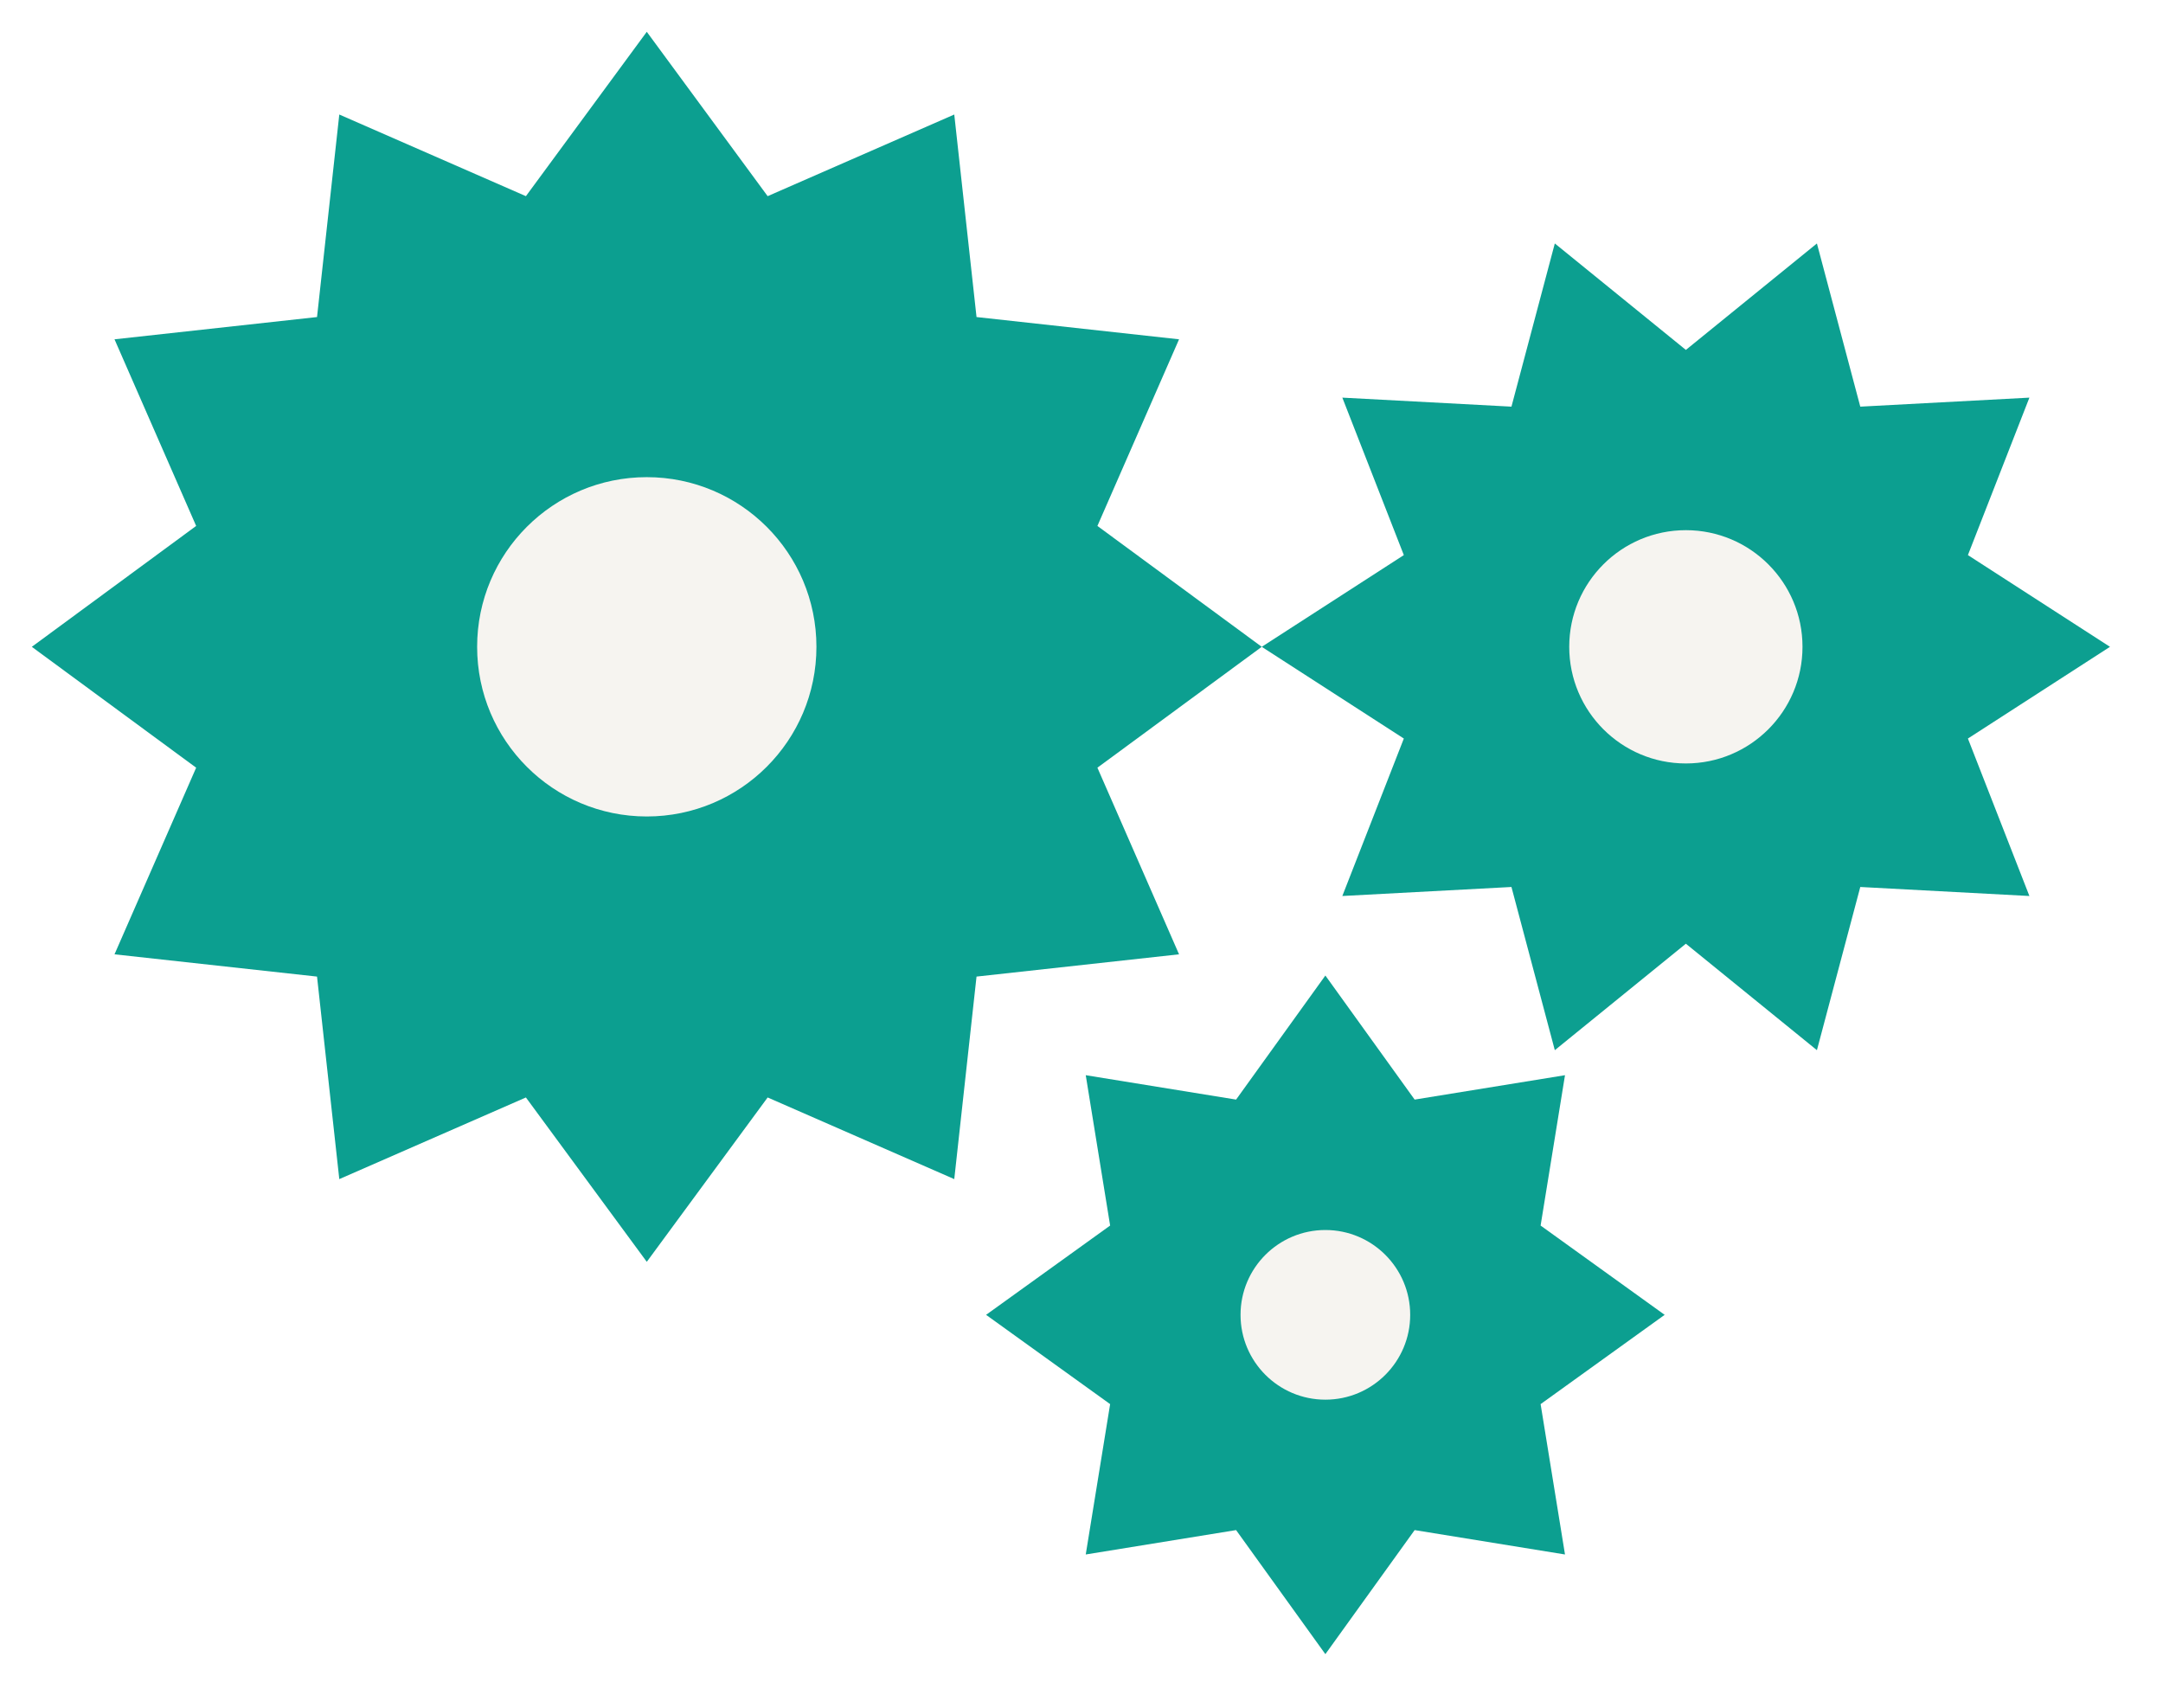
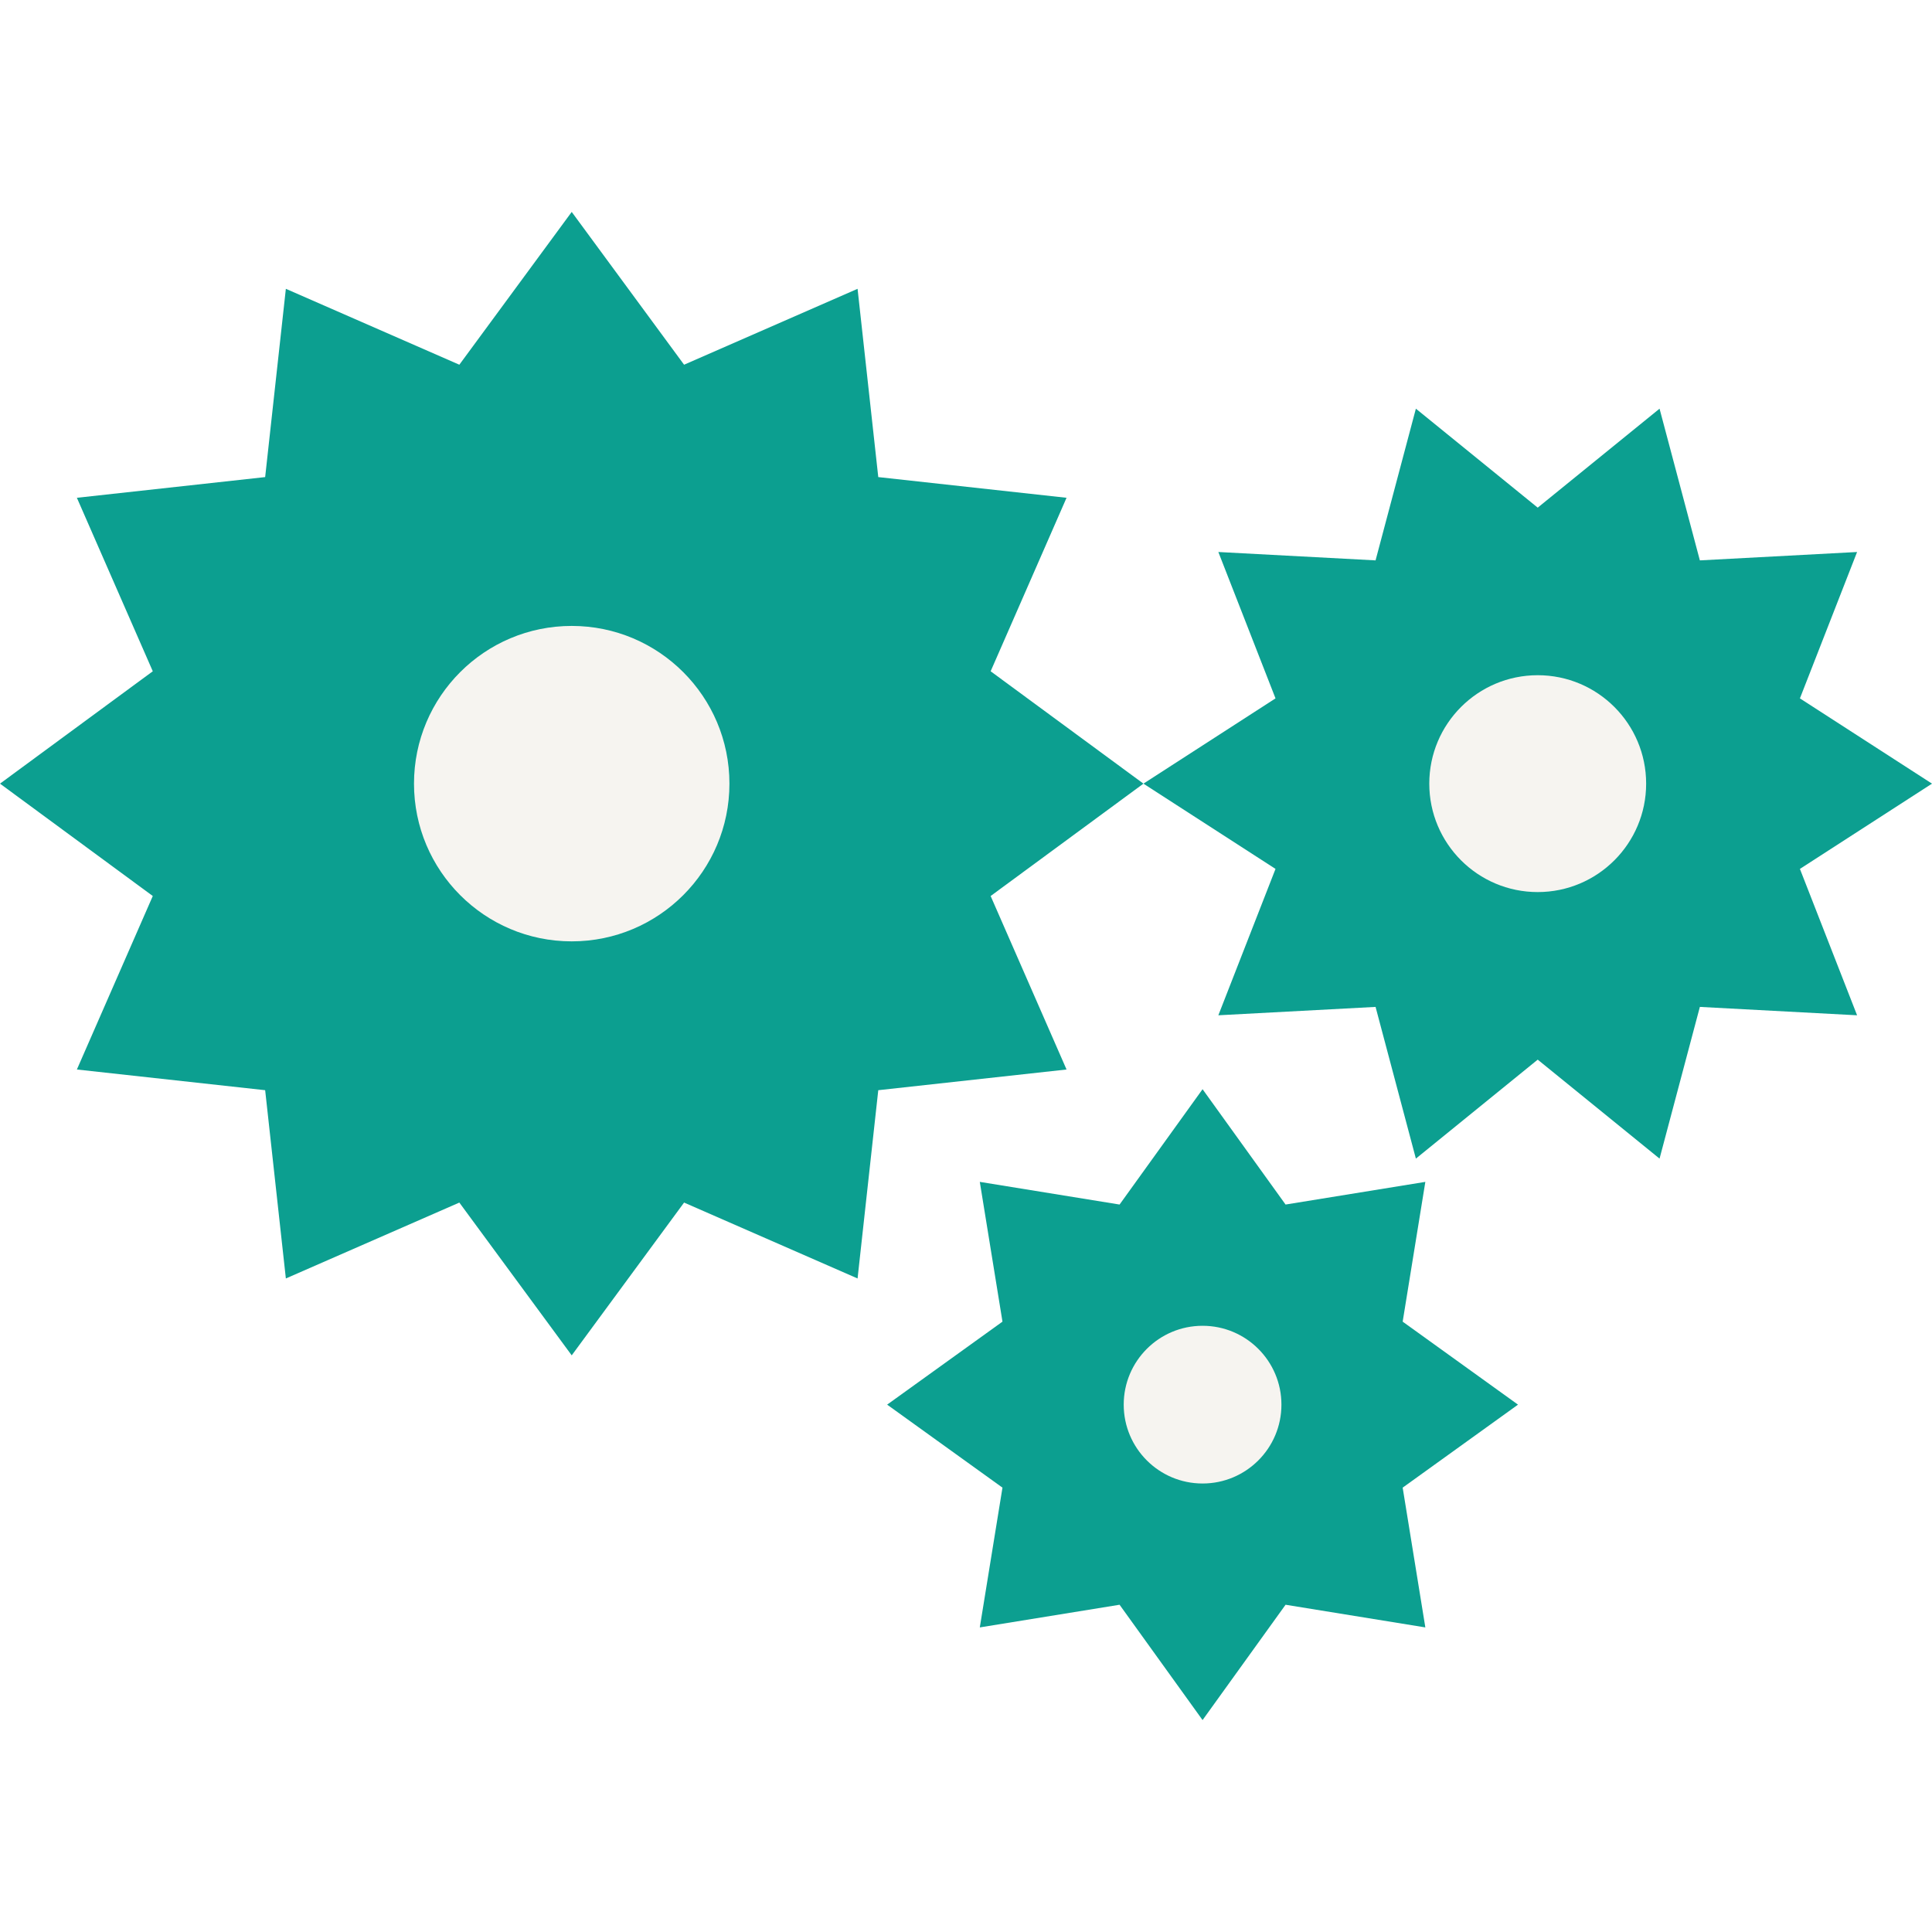
- <svg xmlns="http://www.w3.org/2000/svg" viewBox="-6 11 204 161">
+ <svg xmlns="http://www.w3.org/2000/svg" width="32" height="32" viewBox="-3 -7.5 196 196">
  <g transform="translate(55,72)">
    <path fill="#0c9f90" d="M58 0 L42.5 11.4 L50.2 29 L31.1 31.1 L29 50.2 L11.4 42.5 L0 58 L-11.4 42.5 L-29 50.2 L-31.1 31.1 L-50.2 29 L-42.5 11.4 L-58 0 L-42.5 -11.4 L-50.2 -29 L-31.1 -31.1 L-29 -50.2 L-11.4 -42.5 L0 -58 L11.4 -42.5 L29 -50.2 L31.1 -31.1 L50.2 -29 L42.5 -11.4 Z" />
    <circle cx="0" cy="0" r="16" fill="#f6f4f0" />
  </g>
  <g transform="translate(153,72)">
    <path fill="#0c9f90" d="M40 0 L26.6 8.65 L32.4 23.5 L16.45 22.65 L12.36 38.04 L0 28 L-12.36 38.04 L-16.45 22.65 L-32.4 23.5 L-26.6 8.65 L-40 0 L-26.6 -8.65 L-32.4 -23.5 L-16.45 -22.65 L-12.36 -38.04 L0 -28 L12.36 -38.04 L16.45 -22.65 L32.4 -23.5 L26.6 -8.65 Z" />
    <circle cx="0" cy="0" r="11" fill="#f6f4f0" />
  </g>
  <g transform="translate(119,135)">
    <path fill="#0c9f90" d="M32 0 L20.3 8.42 L22.6 22.6 L8.42 20.3 L0 32 L-8.42 20.3 L-22.6 22.6 L-20.3 8.42 L-32 0 L-20.3 -8.42 L-22.6 -22.6 L-8.42 -20.3 L0 -32 L8.42 -20.3 L22.6 -22.6 L20.3 -8.42 Z" />
    <circle cx="0" cy="0" r="8" fill="#f6f4f0" />
  </g>
</svg>
